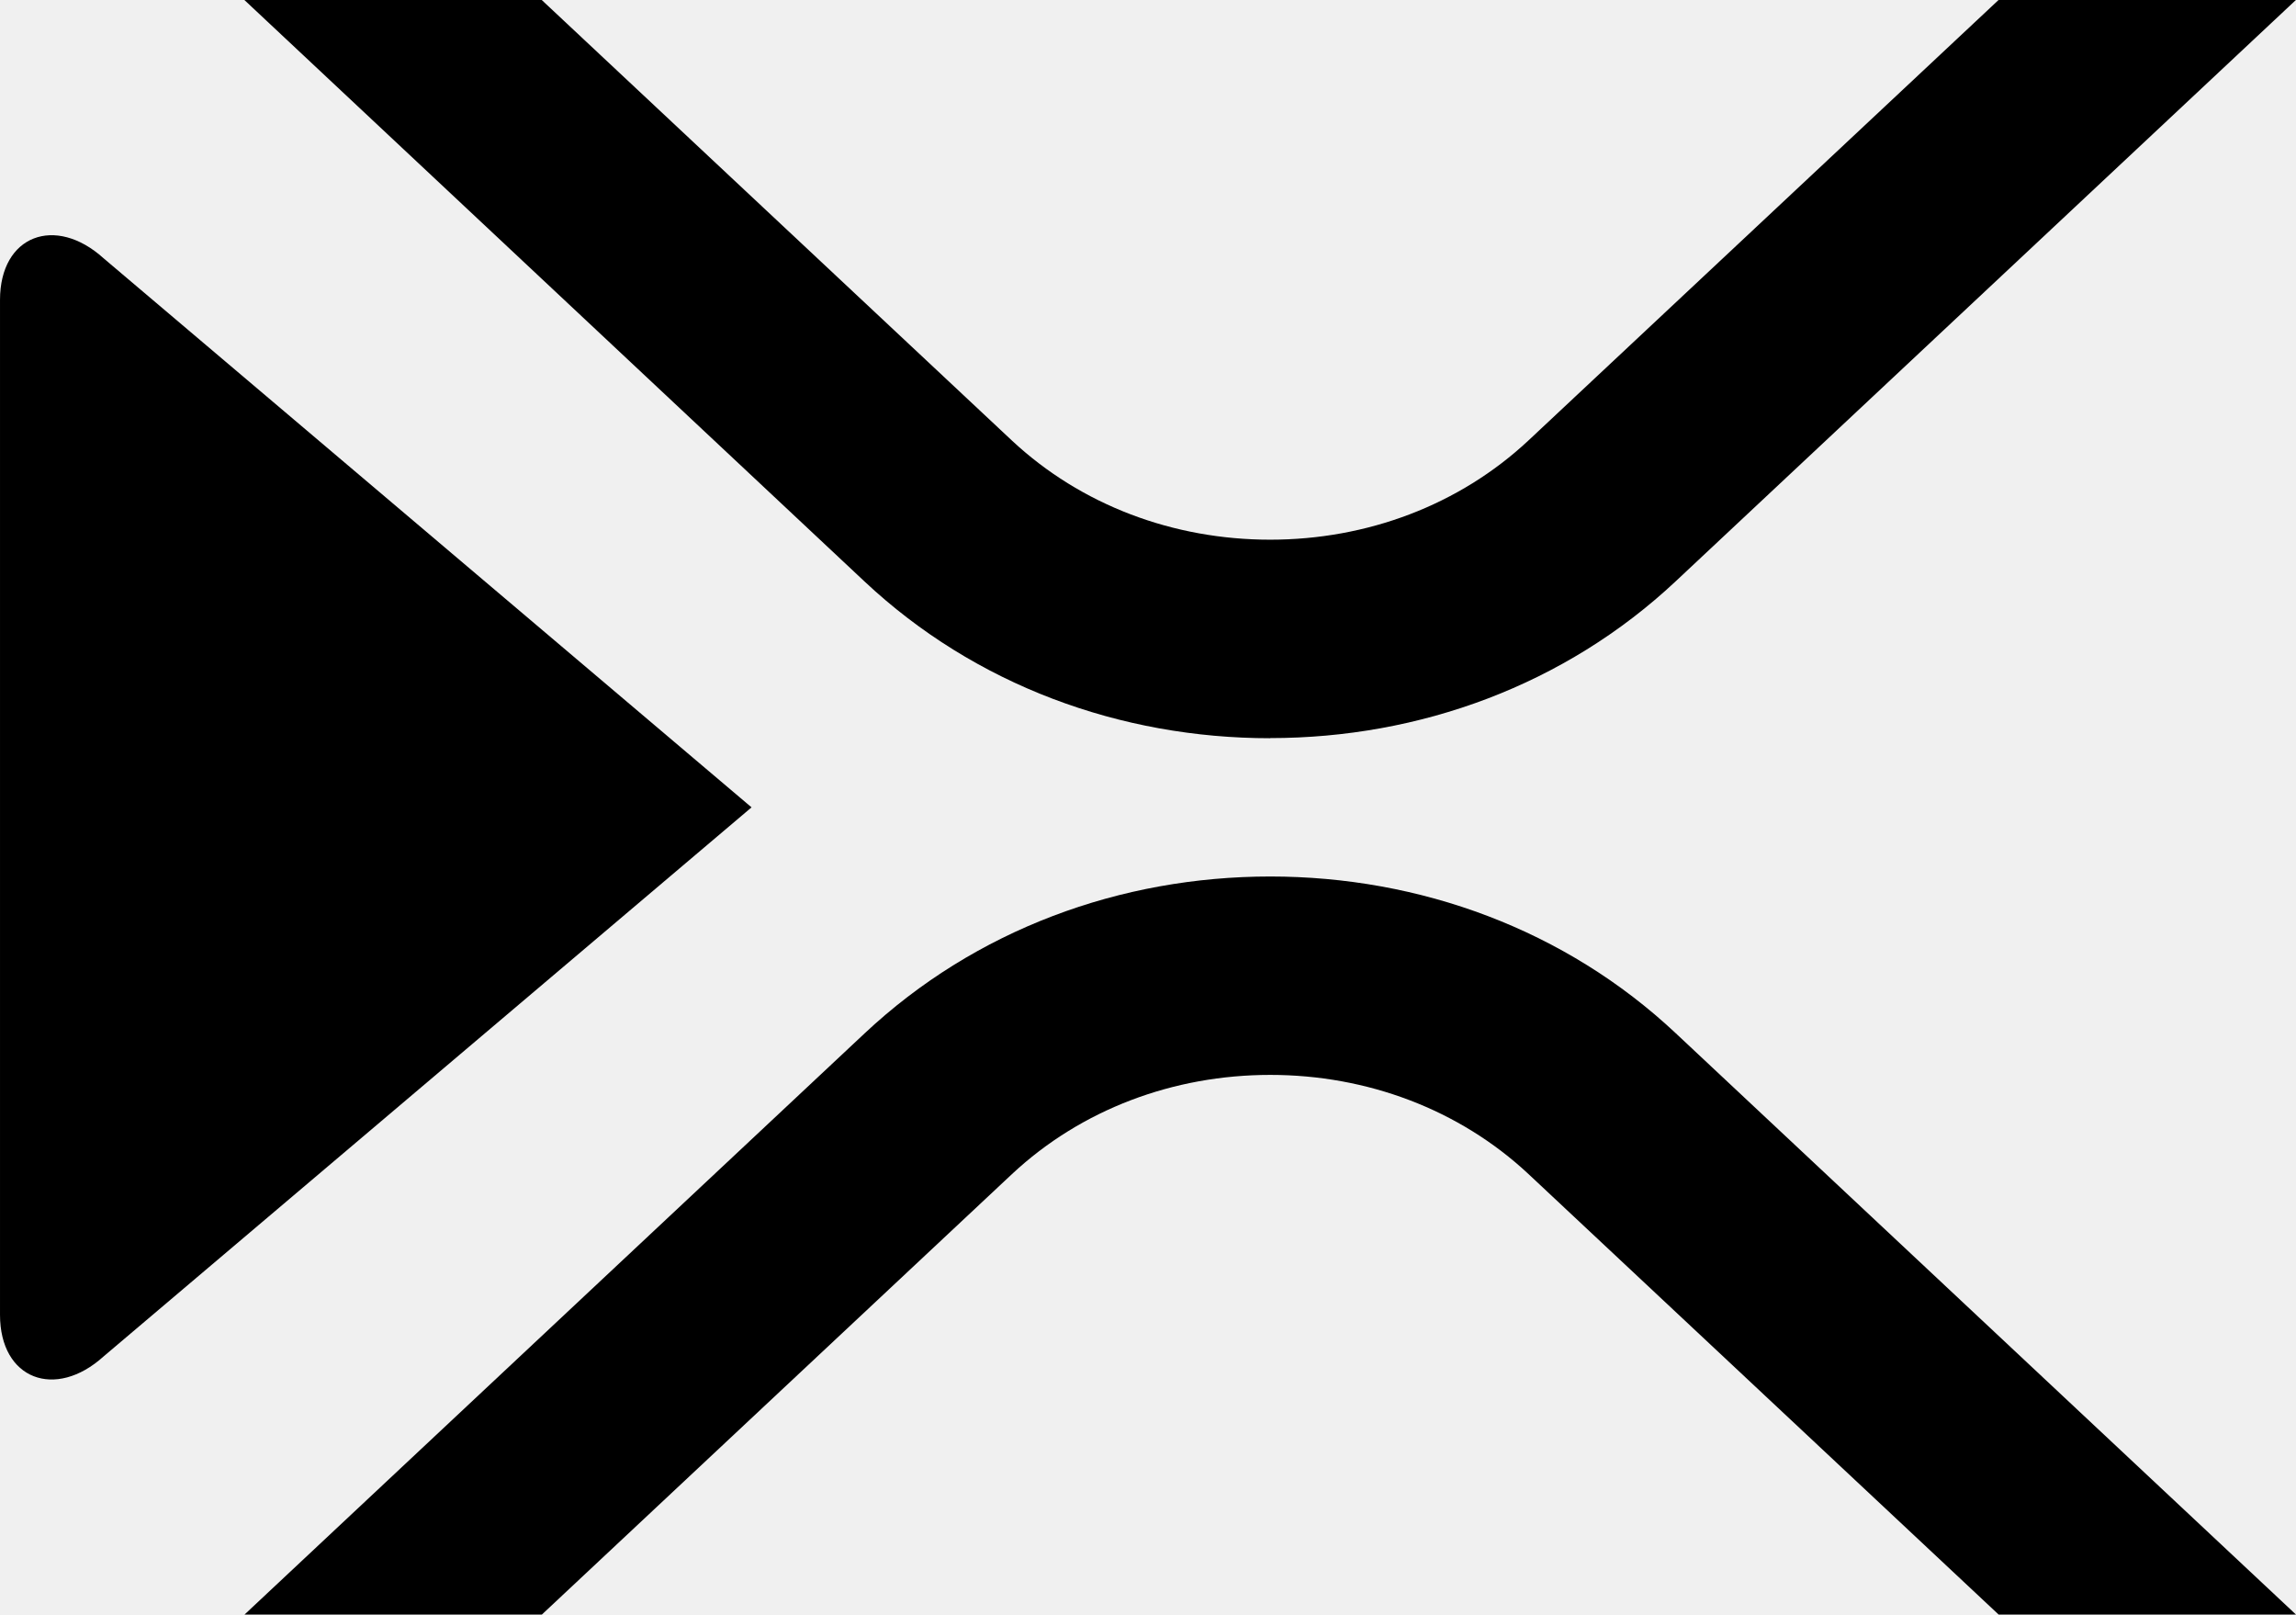
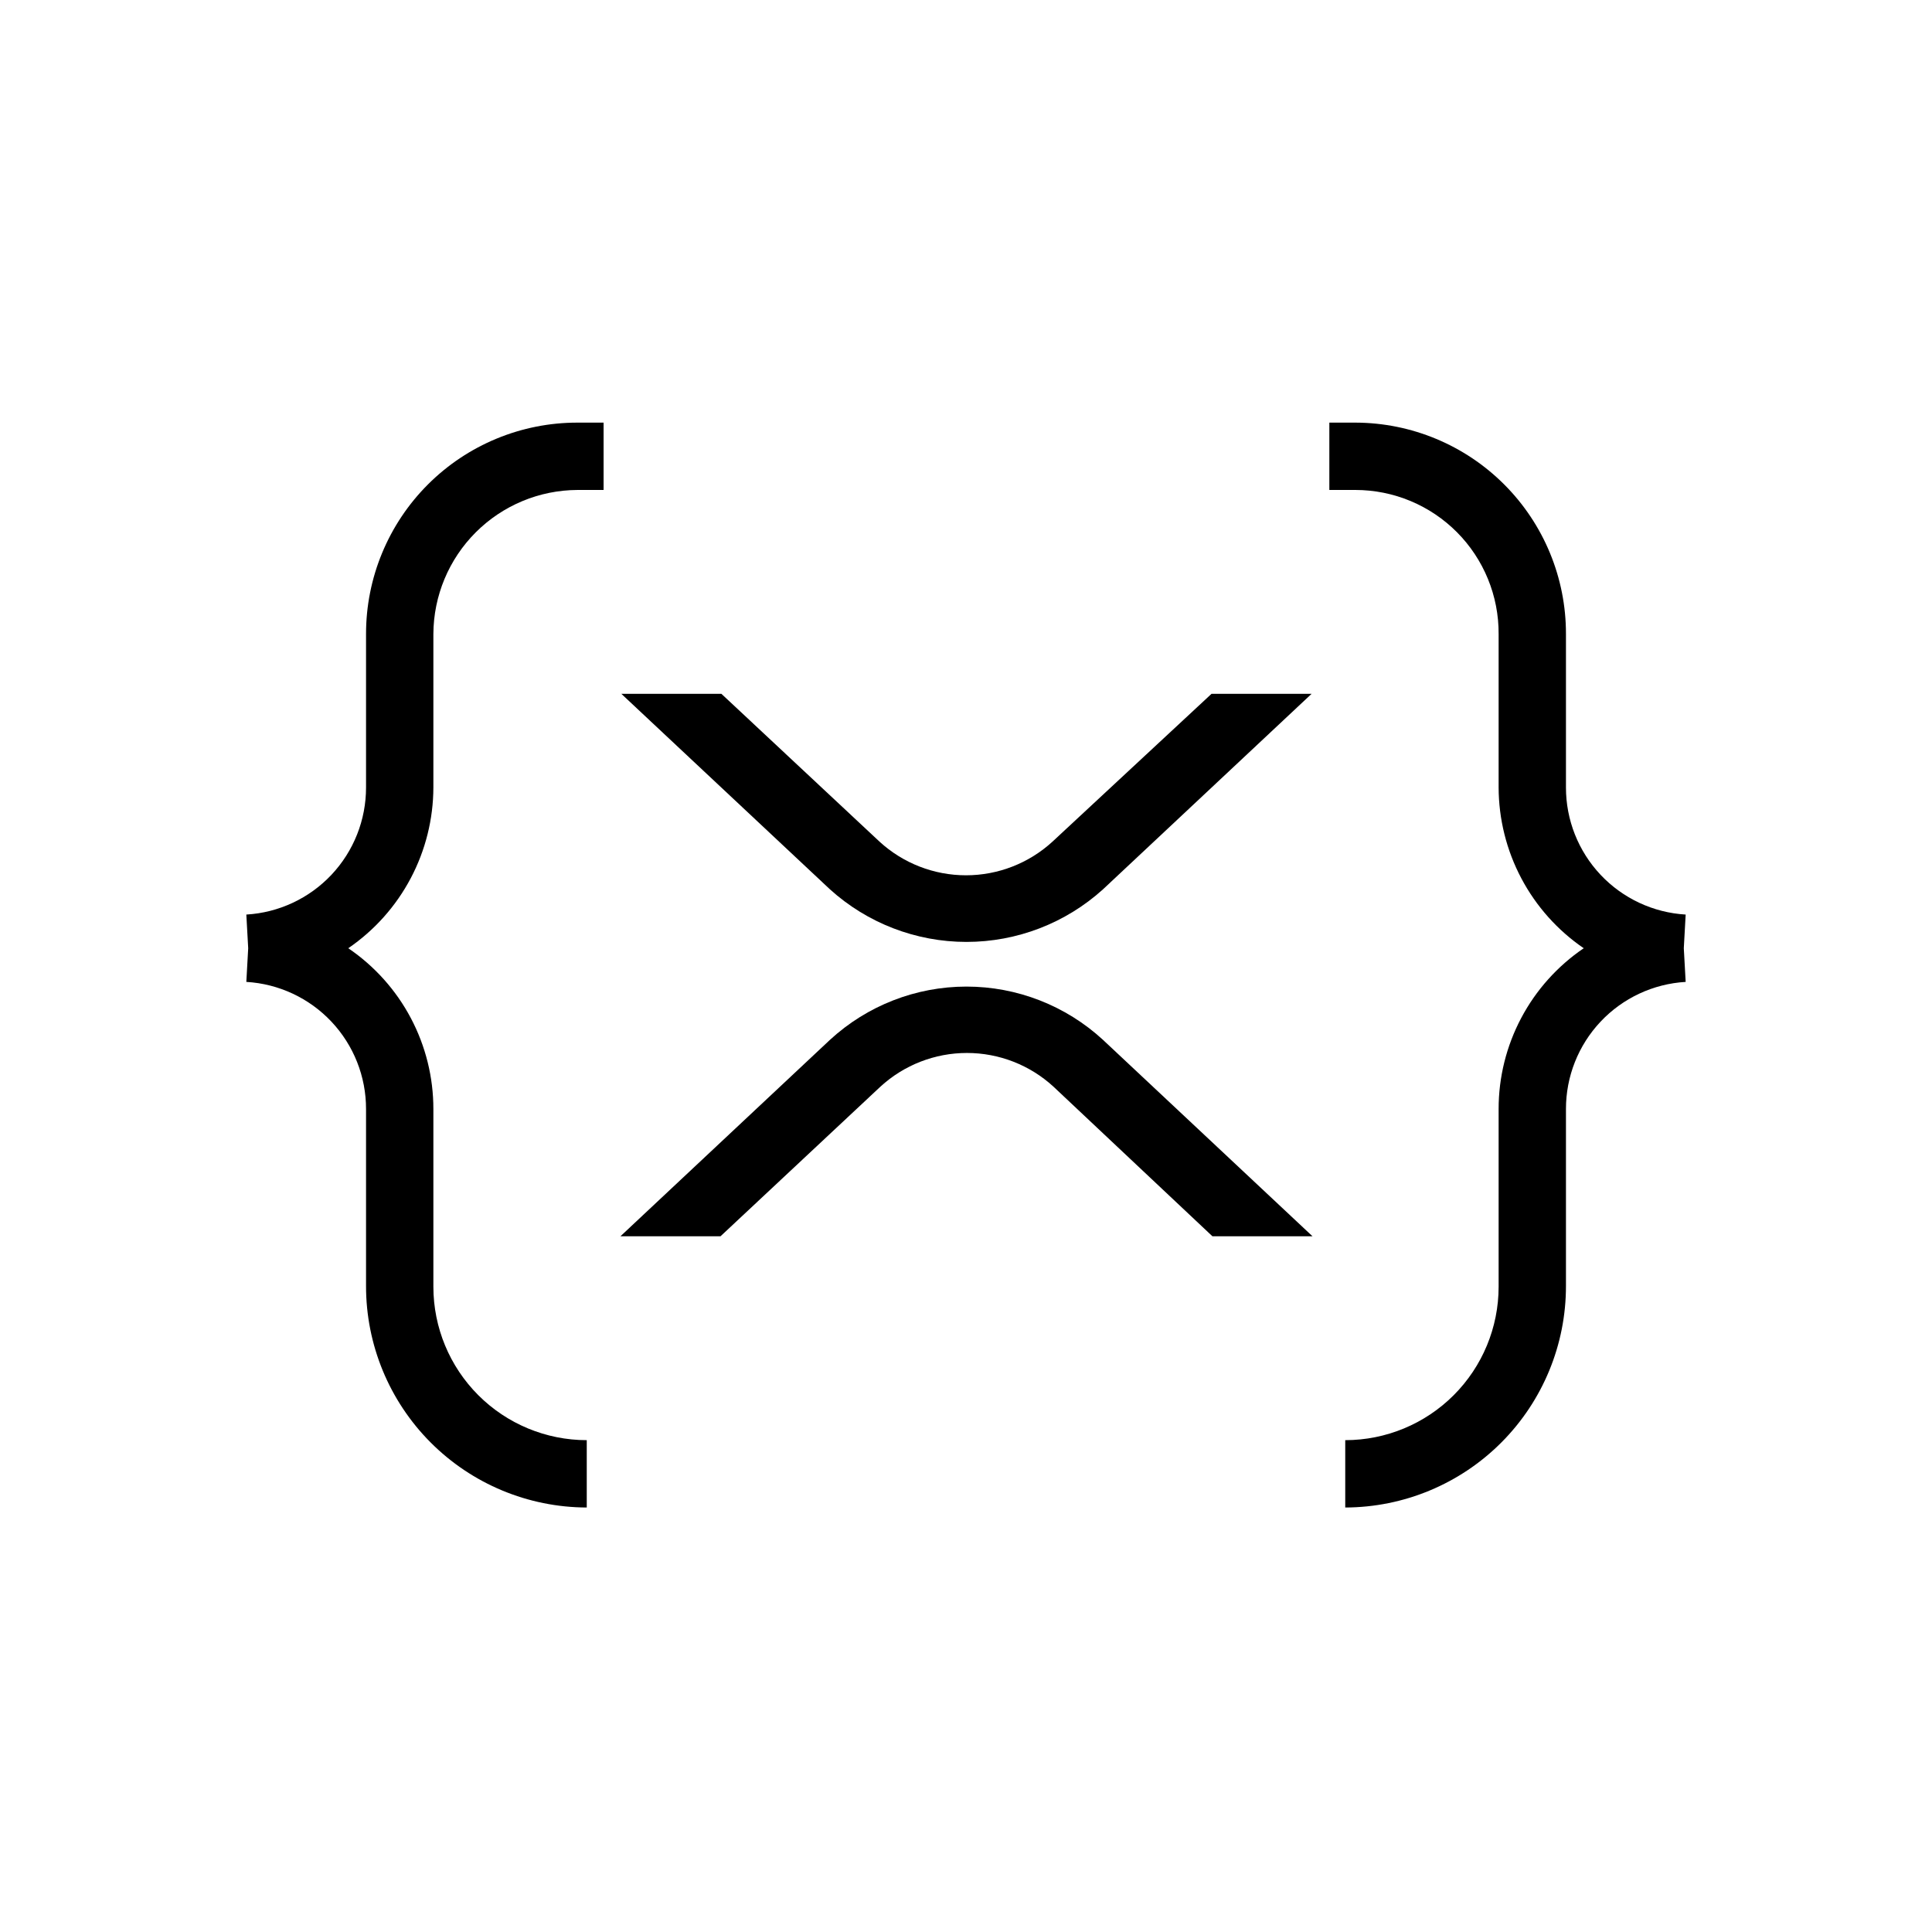
- <svg xmlns="http://www.w3.org/2000/svg" height="99.97" viewBox="42.819 26.893 142.2 99.97" width="142.2">
-   <g transform="translate(-75.8366 -44.7983)">
-     <path d="m197.32 125.961c9.277 0 18.277 3.282 25.13 9.713l38.406 35.987h-18.416l-29.121-27.278c-4.283-3.999-9.995-6.138-15.992-6.138s-11.708 2.139-15.992 6.138l-29.121 27.278h-18.416l38.406-35.987c6.854-6.424 15.846-9.713 25.131-9.713zm0-8.562c-9.278 0-18.277-3.282-25.13-9.713l-38.399-35.995h18.416l29.121 27.278c4.283 4 9.995 6.138 15.992 6.138s11.708-2.138 15.992-6.138l29.121-27.278h18.416l-38.406 35.987c-6.854 6.425-15.846 9.713-25.13 9.713z" />
-     <path d="m165.197 121.684-40.119 33.987c-2.995 2.71-6.422 1.428-6.422-2.571v-62.84c0-3.999 3.427-5.281 6.422-2.571l40.119 33.987z" />
+ <svg xmlns="http://www.w3.org/2000/svg" width="400" height="400" viewBox="0 0 400 400" fill="none">
+   <rect width="400" height="400" fill="white" />
+   <g transform="translate(51, 87.5)">
+     <path d="M68.546 13.942H73.967V0H68.546C62.797 -0.005 57.105 1.123 51.793 3.321C46.481 5.518 41.655 8.741 37.591 12.806C33.526 16.871 30.303 21.697 28.106 27.008C25.908 32.32 24.78 38.013 24.785 43.761V75.516C24.797 82.24 22.236 88.714 17.627 93.611C13.019 98.507 6.712 101.455 0 101.85L0.387 108.821L0 115.792C6.712 116.187 13.019 119.136 17.627 124.032C22.236 128.928 24.797 135.402 24.785 142.126V178.722C24.764 190.866 29.566 202.521 38.135 211.126C46.703 219.731 58.338 224.582 70.482 224.613V210.671C62.061 210.666 53.987 207.319 48.033 201.365C42.079 195.411 38.731 187.336 38.726 178.916V142.126C38.732 135.558 37.129 129.088 34.058 123.282C30.986 117.477 26.539 112.512 21.106 108.821C26.524 105.115 30.959 100.147 34.029 94.345C37.098 88.543 38.711 82.081 38.726 75.516V43.761C38.762 35.863 41.915 28.299 47.5 22.715C53.084 17.13 60.648 13.977 68.546 13.942V13.942Z" fill="black" />
+     <path d="M229.648 13.941H224.227V-6.10352e-05H229.648C241.227 0.031 252.32 4.657 260.489 12.863C268.659 21.069 273.236 32.182 273.215 43.761V75.516C273.204 82.24 275.765 88.714 280.373 93.61C284.981 98.507 291.288 101.455 298 101.85L297.613 108.821L298 115.792C291.288 116.187 284.981 119.135 280.373 124.032C275.765 128.928 273.204 135.402 273.215 142.126V178.722C273.236 190.866 268.434 202.521 259.865 211.126C251.297 219.731 239.662 224.582 227.518 224.613V210.671C235.939 210.666 244.013 207.319 249.967 201.365C255.921 195.41 259.269 187.336 259.274 178.916V142.126C259.268 135.557 260.871 129.088 263.943 123.282C267.014 117.476 271.461 112.511 276.894 108.821C271.477 105.115 267.041 100.147 263.972 94.344C260.902 88.542 259.29 82.081 259.274 75.516V43.761C259.294 39.855 258.543 35.984 257.064 32.37C255.585 28.756 253.407 25.469 250.654 22.698C247.902 19.928 244.629 17.728 241.024 16.225C237.42 14.723 233.554 13.947 229.648 13.941V13.941Z" fill="black" />
+     <path d="M199.828 56.153H220.547L177.367 96.622C169.62 103.632 159.544 107.514 149.097 107.514C138.649 107.514 128.573 103.632 120.826 96.622L77.647 56.153H98.365L131.089 86.747C135.976 91.232 142.367 93.72 149 93.72C155.633 93.72 162.024 91.232 166.911 86.747L199.828 56.153Z" fill="black" />
+     <path d="M98.172 168.459H77.453L120.827 127.796C128.531 120.7 138.622 116.761 149.097 116.761C159.571 116.761 169.663 120.7 177.367 127.796L220.741 168.459H200.022L167.105 137.478C162.218 132.993 155.826 130.505 149.194 130.505C142.561 130.505 136.169 132.993 131.283 137.478L98.172 168.459Z" fill="black" />
  </g>
</svg>
